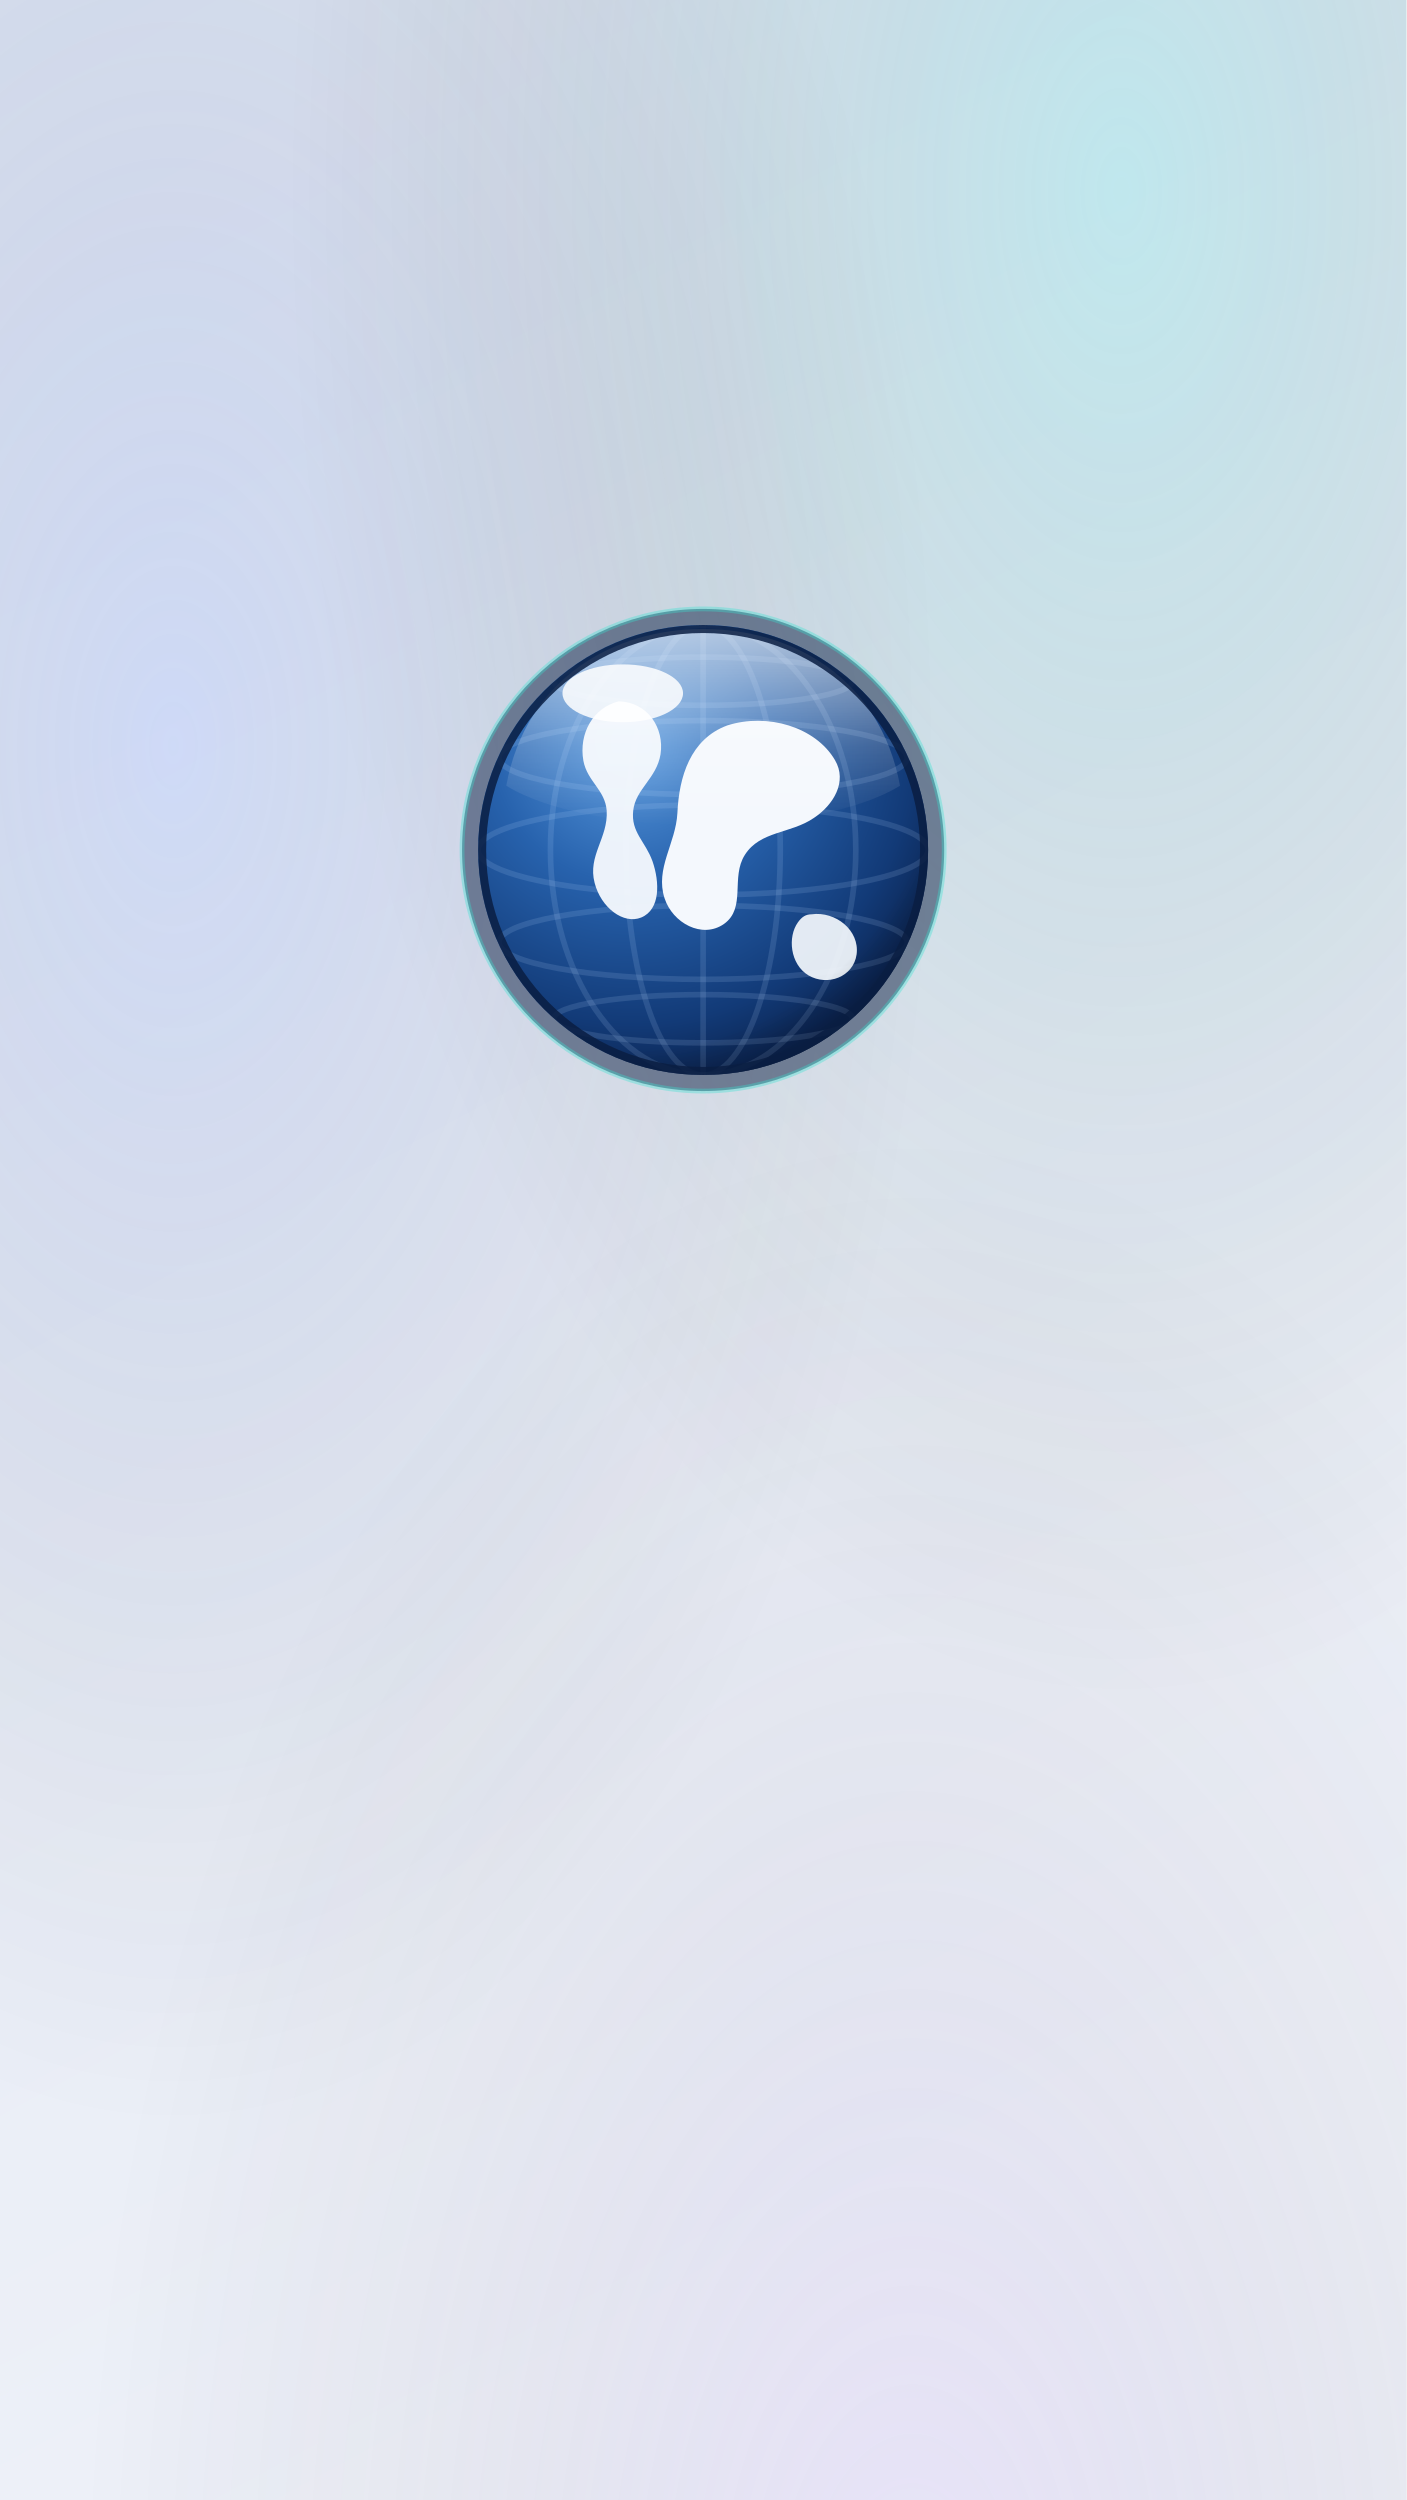
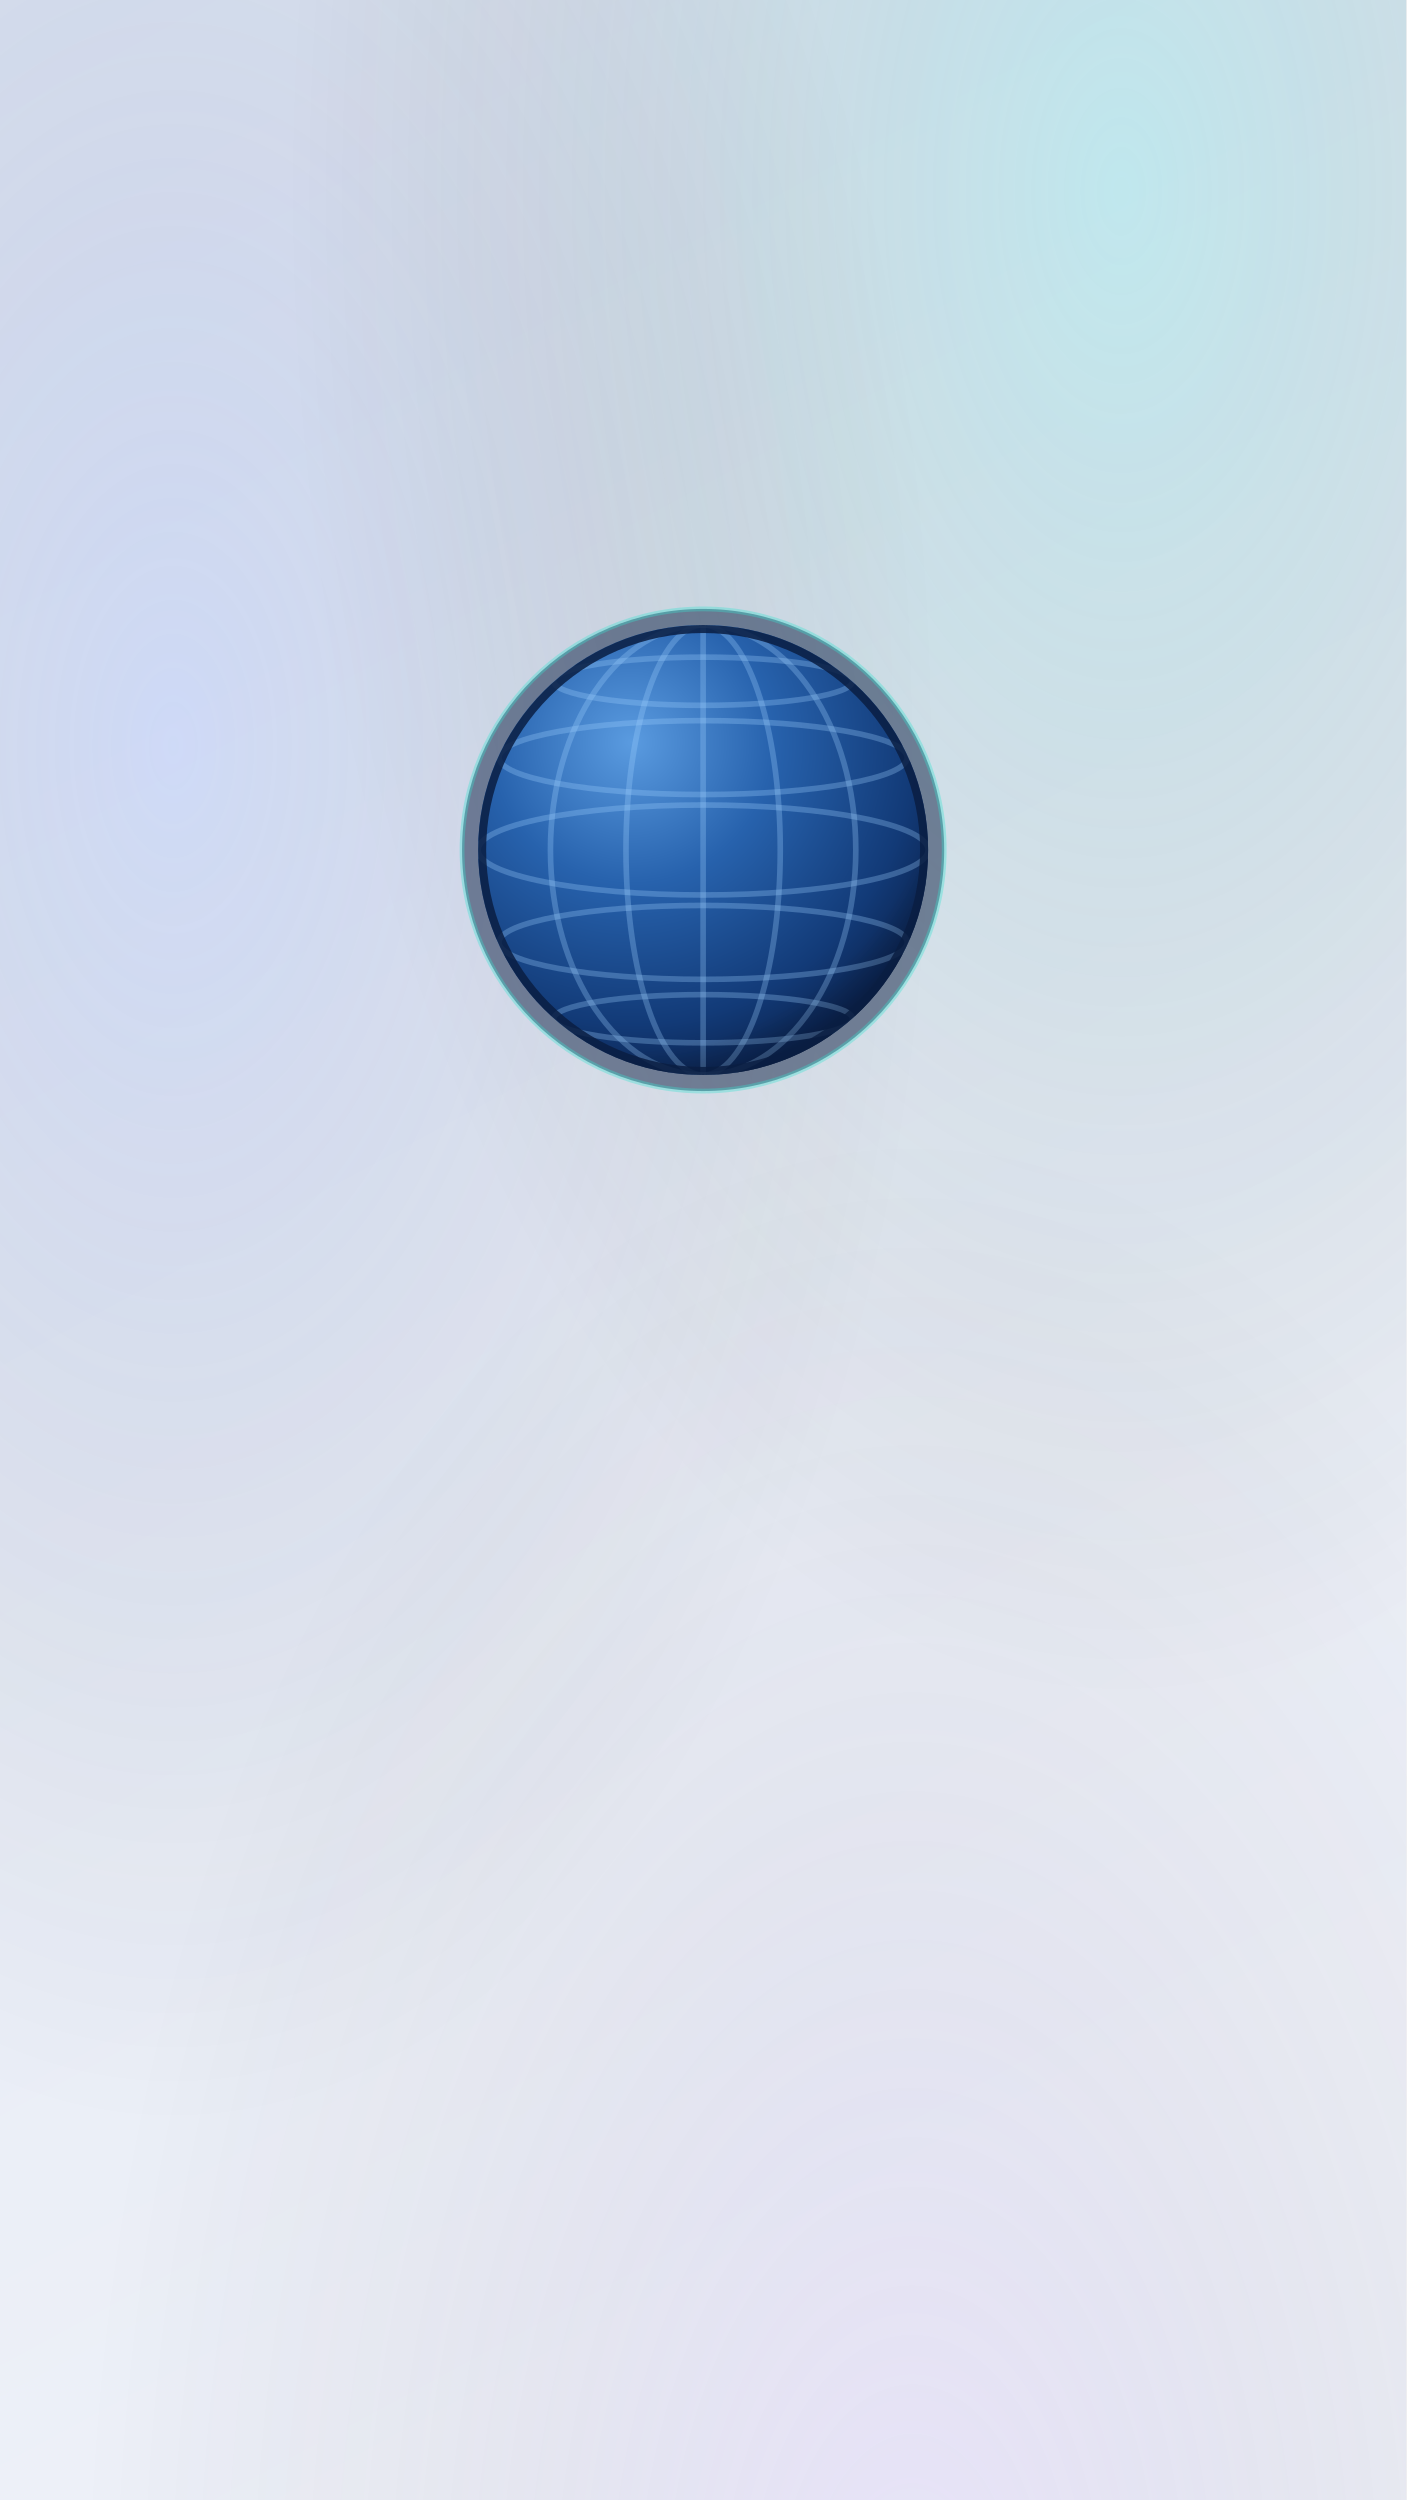
<svg xmlns="http://www.w3.org/2000/svg" width="1080" height="1920" viewBox="0 0 1080 1920">
  <rect width="1080" height="1920" fill="#eef1f8" />
  <rect width="1080" height="1920" fill="url(#grad)" />
  <defs>
    <linearGradient id="grad" x1="0" y1="0" x2="0.3" y2="1">
      <stop offset="0%" stop-color="#dfe6f4" />
      <stop offset="100%" stop-color="#eef1f8" />
    </linearGradient>
    <radialGradient id="au1" cx="80%" cy="8%" r="60%">
      <stop offset="0%" stop-color="rgba(52,227,208,0.20)" />
      <stop offset="100%" stop-color="transparent" />
    </radialGradient>
    <radialGradient id="au2" cx="12%" cy="30%" r="55%">
      <stop offset="0%" stop-color="rgba(96,138,255,0.16)" />
      <stop offset="100%" stop-color="transparent" />
    </radialGradient>
    <radialGradient id="au3" cx="65%" cy="105%" r="60%">
      <stop offset="0%" stop-color="rgba(182,128,255,0.12)" />
      <stop offset="100%" stop-color="transparent" />
    </radialGradient>
  </defs>
  <rect width="1080" height="1920" fill="url(#au1)" />
  <rect width="1080" height="1920" fill="url(#au2)" />
  <rect width="1080" height="1920" fill="url(#au3)" />
  <defs>
    <radialGradient id="sealight10801920clean" cx="34%" cy="26%" r="90%">
      <stop offset="0%" stop-color="#5a9be0" />
      <stop offset="35%" stop-color="#2762ad" />
      <stop offset="70%" stop-color="#123a77" />
      <stop offset="100%" stop-color="#050f2b" />
    </radialGradient>
    <radialGradient id="shadelight10801920clean" cx="34%" cy="26%" r="95%">
      <stop offset="0%" stop-color="#000" stop-opacity="0" />
      <stop offset="72%" stop-color="#000" stop-opacity="0" />
      <stop offset="100%" stop-color="#000814" stop-opacity="0.55" />
    </radialGradient>
-     <linearGradient id="glosslight10801920clean" x1="0" y1="0" x2="0" y2="1">
-       <stop offset="0%" stop-color="#fff" stop-opacity="0.9" />
-       <stop offset="60%" stop-color="#fff" stop-opacity="0.25" />
-       <stop offset="100%" stop-color="#fff" stop-opacity="0" />
-     </linearGradient>
    <clipPath id="disclight10801920clean">
      <circle cx="32" cy="32" r="28" />
    </clipPath>
  </defs>
  <g transform="translate(342.51 455.31) scale(6.1714)">
    <circle cx="32" cy="32" r="30" fill="#0a1e42" opacity="0.5" />
    <circle cx="32" cy="32" r="28" fill="url(#sealight10801920clean)" />
    <g clip-path="url(#disclight10801920clean)">
-       <g stroke="#bcdcff" stroke-opacity="0.14" stroke-width="0.7" fill="none">
+       <g stroke="#9fd0ff" stroke-opacity="0.30" stroke-width="0.7" fill="none">
        <ellipse cx="32" cy="32" rx="28" ry="5.6" />
        <ellipse cx="32" cy="20.5" rx="25.4" ry="4.6" />
        <ellipse cx="32" cy="11" rx="18.6" ry="3" />
        <ellipse cx="32" cy="43.5" rx="25.4" ry="4.6" />
        <ellipse cx="32" cy="53" rx="18.6" ry="3" />
        <ellipse cx="32" cy="32" rx="9.6" ry="28" />
        <ellipse cx="32" cy="32" rx="19" ry="28" />
        <line x1="32" y1="4" x2="32" y2="60" />
      </g>
-       <g fill="#f4f8fd">
-         <path d="M21.5 13.5c-3.2.8-5 4-4.4 7.4.5 2.6 2.7 3.6 2.9 6.2.2 3.4-2.4 5.6-1.5 9 .8 3.1 3.6 5.2 5.8 4.3 2.4-1 2.3-4.4 1.4-7-.9-2.5-2.7-3.6-2.4-6.3.3-2.7 2.9-4 3.4-7 .5-3.3-1.6-6.5-5.2-6.6Z" opacity=".96" />
-         <path d="M35 16.5c5-1.6 11 .2 13.4 4.3 1.6 2.7-.2 5.6-2.6 7.2-2.9 2-6.7 1.6-8.6 4.6-1.8 2.8.2 6.6-2.6 8.6-2.7 1.9-6.4-.1-7.4-3.2-1.2-3.7 1.4-6.8 1.6-10.6.2-4.5 1.6-9.2 6.2-10.9Z" />
-         <path d="M45.5 40c3-.4 6 2 5.6 5-.4 2.8-3.6 4-6 2.6-2.3-1.4-2.6-4.8-1.3-6.6.5-.7 1-1 1.7-1Z" opacity=".92" />
-       </g>
      <circle cx="32" cy="32" r="28" fill="url(#shadelight10801920clean)" />
-       <path d="M7.5 24 C10 10.5 21 4.5 32 4.5 C43 4.5 54 10.5 56.5 24 C46 30.5 18 30.5 7.5 24 Z" fill="url(#glosslight10801920clean)" opacity="0.72" />
-       <ellipse cx="22" cy="12.5" rx="7.5" ry="3.6" fill="#fff" opacity="0.85" />
    </g>
    <circle cx="32" cy="32" r="27.5" stroke="#0a1e42" stroke-opacity="0.85" stroke-width="1" fill="none" />
    <circle cx="32" cy="32" r="30" fill="none" stroke="#34e3d0" stroke-opacity="0.35" stroke-width="0.6" />
  </g>
</svg>
